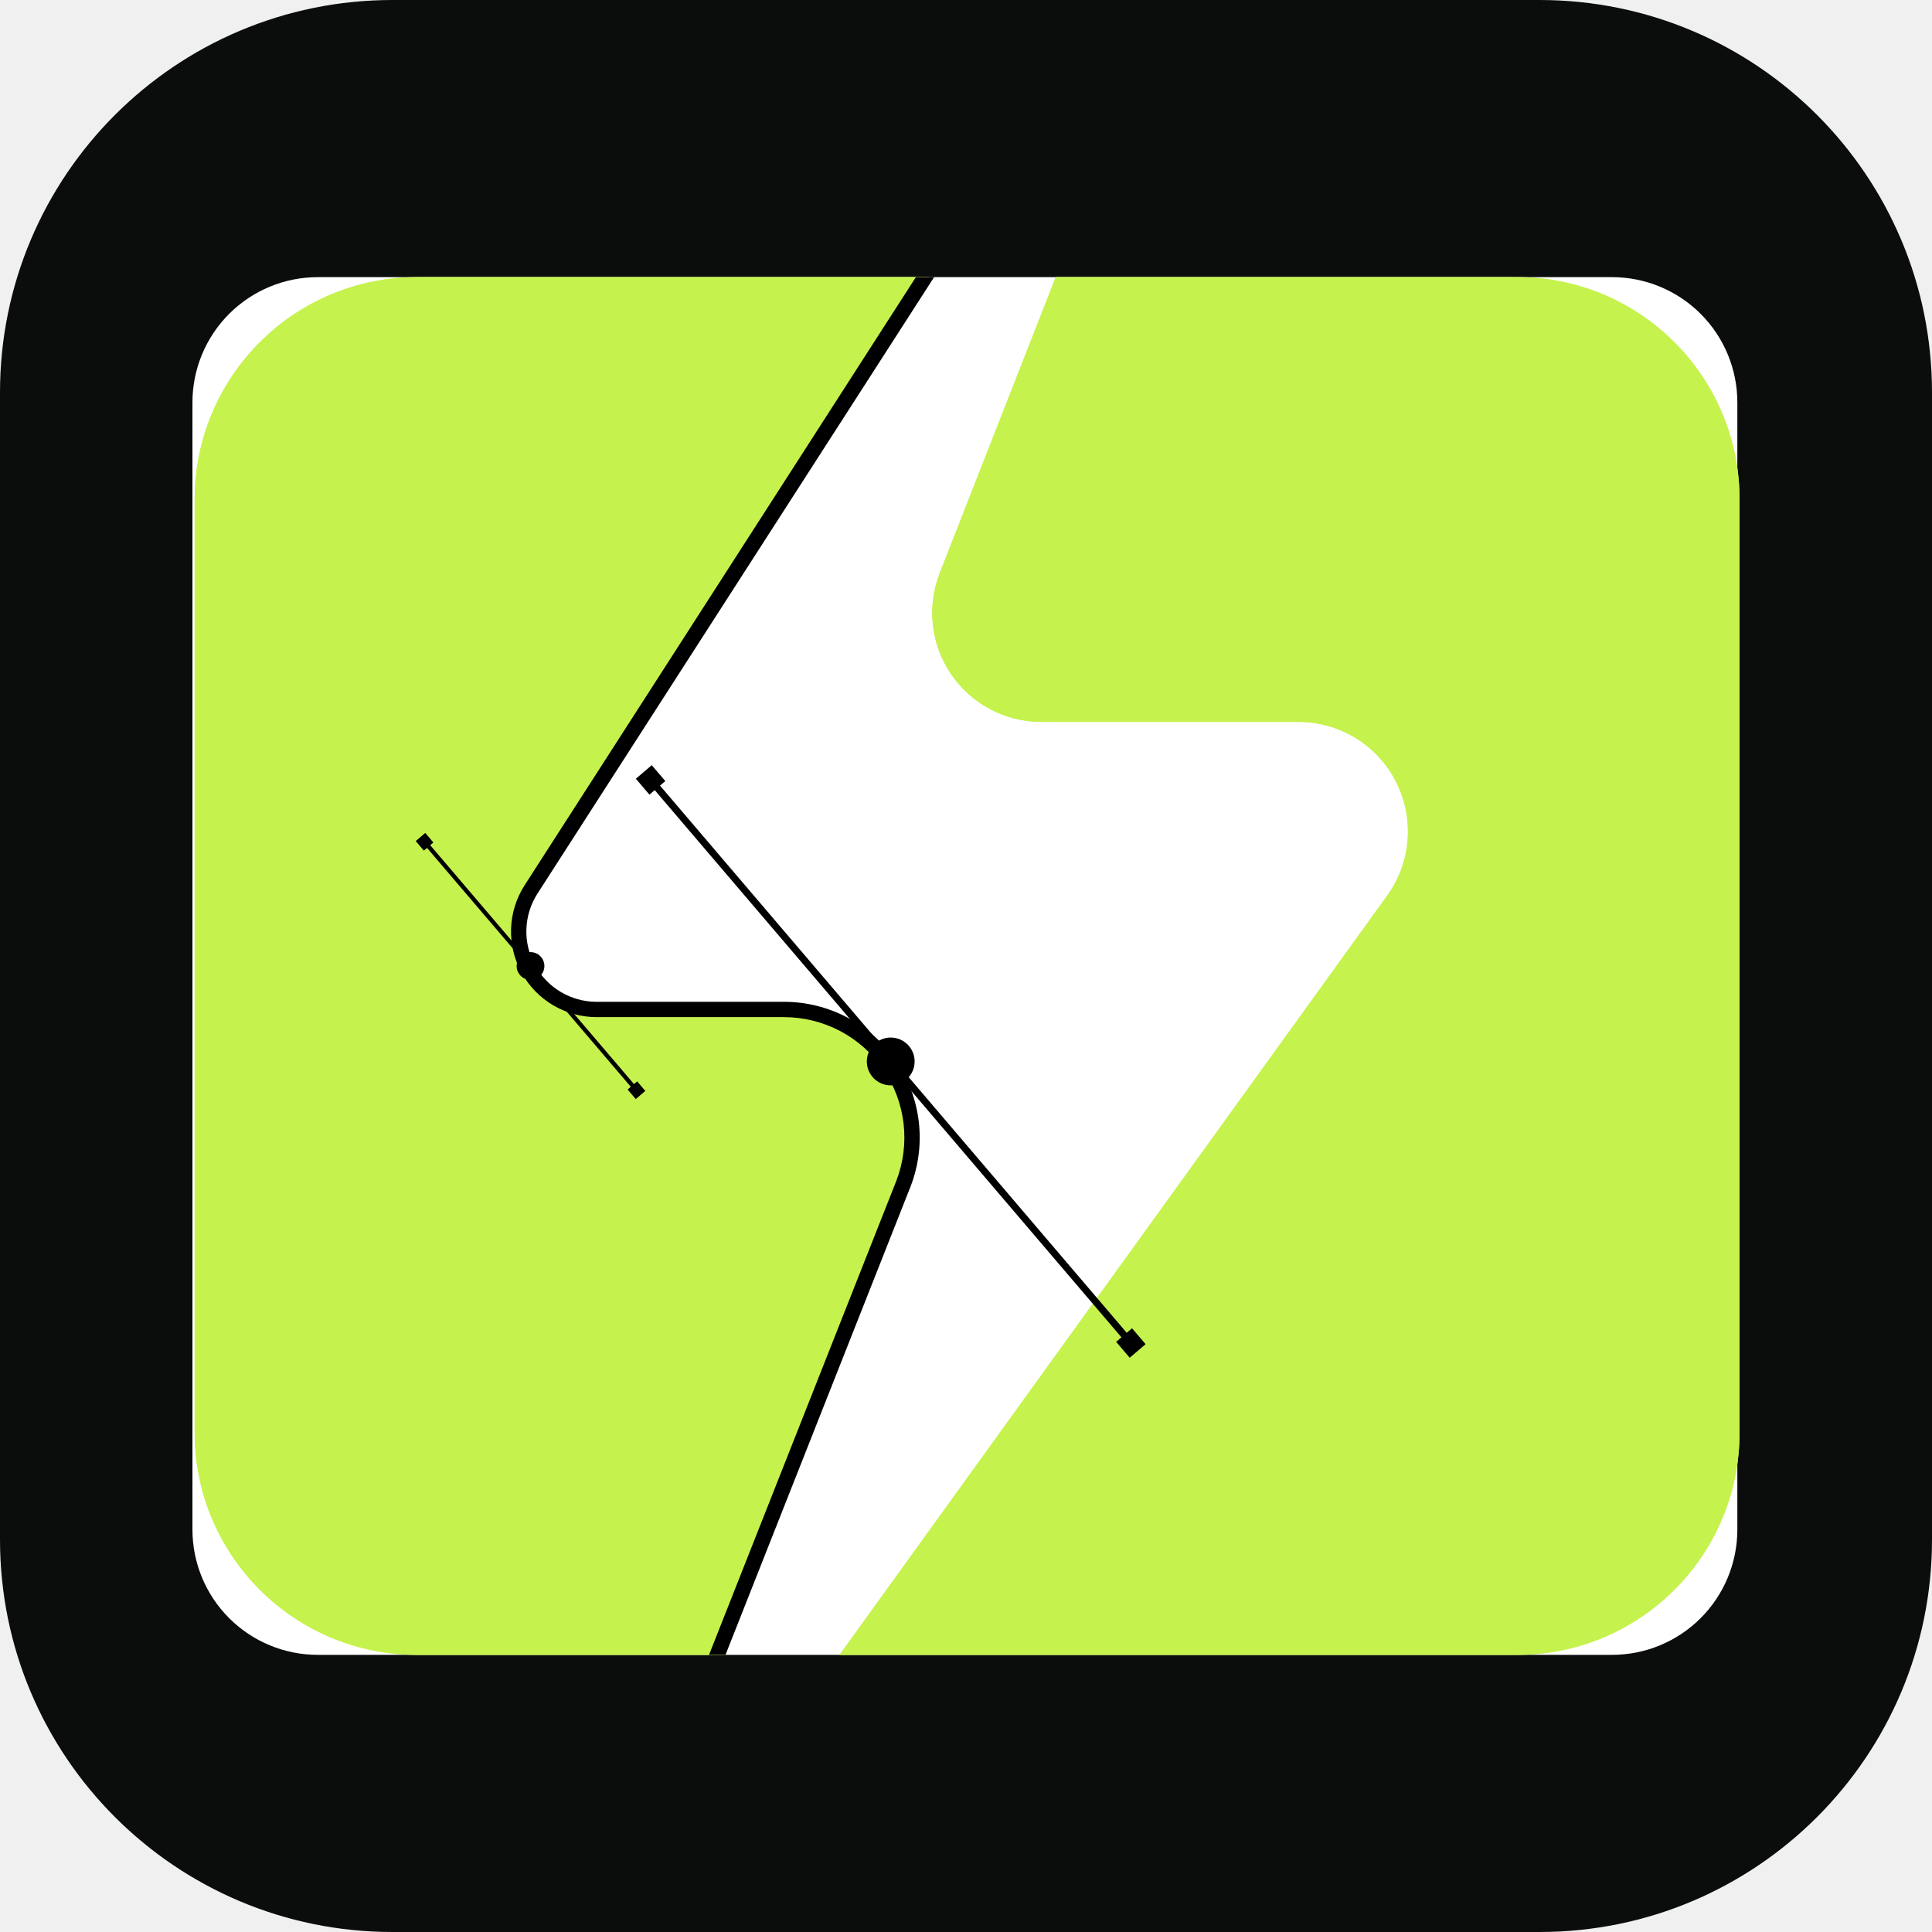
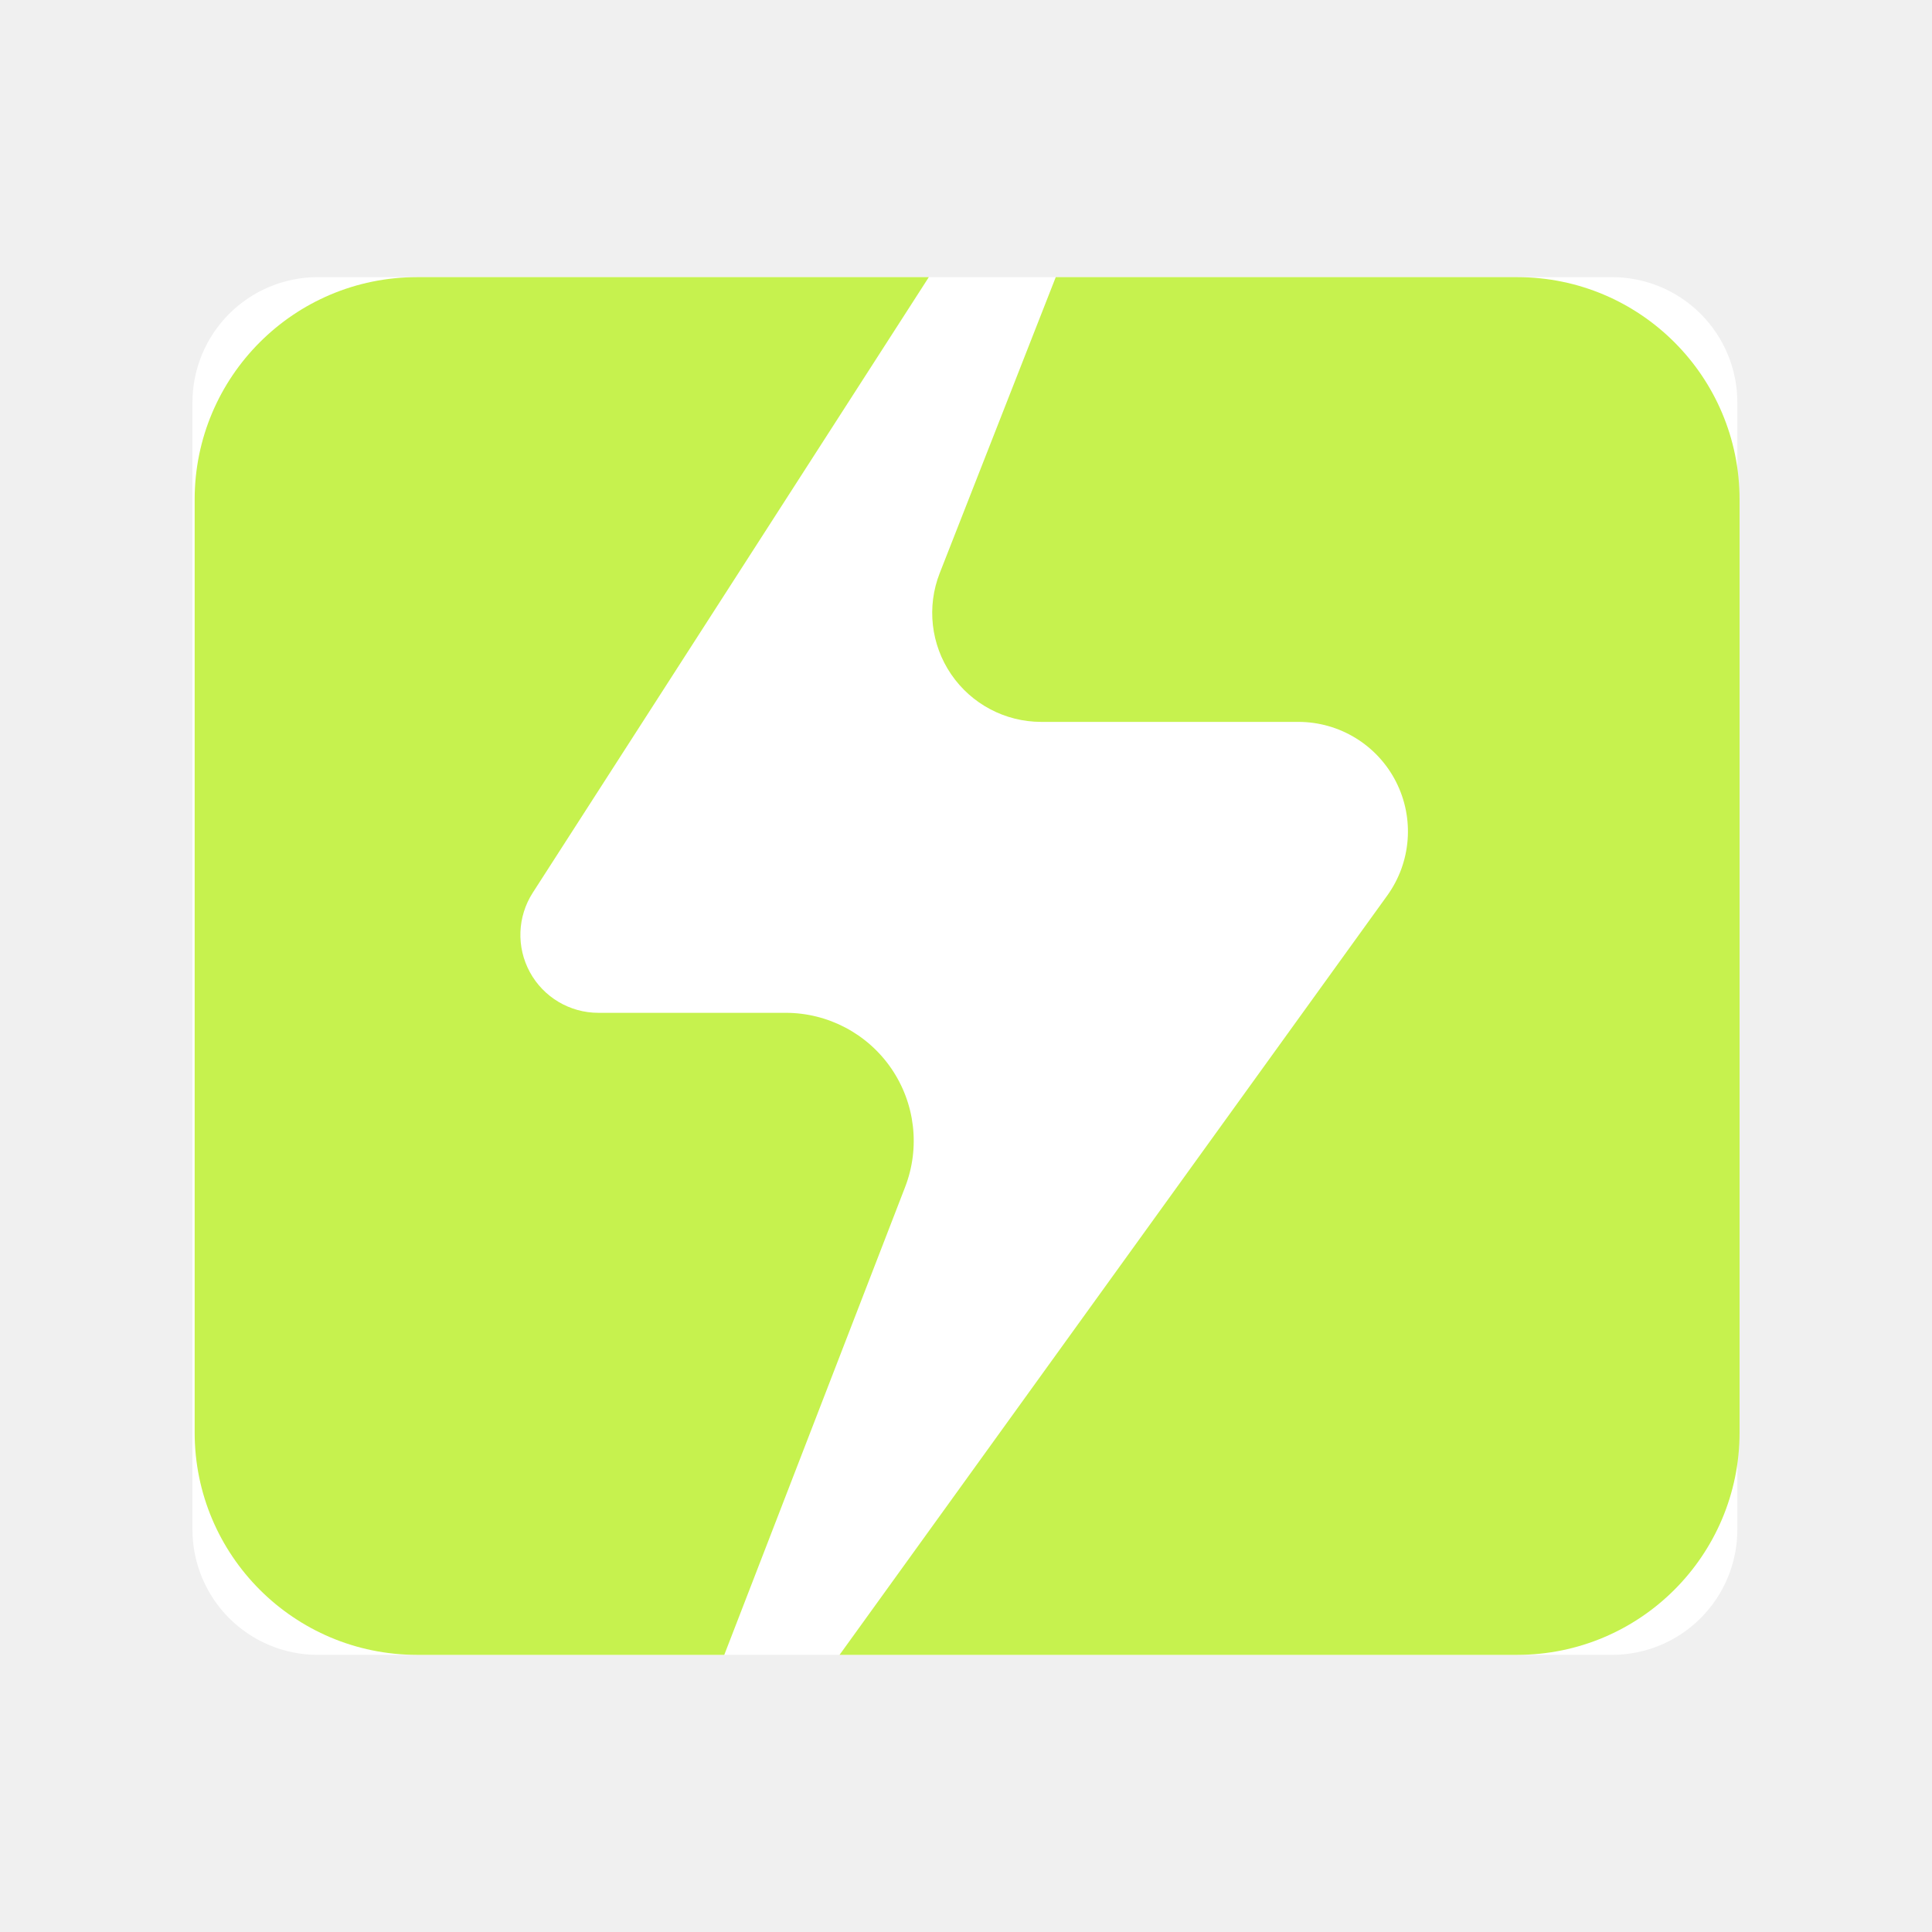
<svg xmlns="http://www.w3.org/2000/svg" viewBox="0 0 512 512">
-   <rect width="512" height="512" rx="104" fill="#0b0d0c" />
  <svg x="51" y="73" width="410" height="366" viewBox="0 0 410.47 365.524" preserveAspectRatio="xMidYMid meet">
    <g>
      <g>
        <path d="M489.406,110.501l0,148.839l19.562,0l0,-61.874l73.356,0l0,-17.435l-73.356,0l0,-52.094l81.861,0l0,-17.435l-101.423,0Z" style="fill:#151816;fill-rule:nonzero;" />
        <path d="M657.593,262.742c36.784,0 60.811,-25.94 60.811,-62.725c0,-36.997 -24.027,-63.15 -60.811,-63.15c-36.784,0 -60.811,26.153 -60.811,63.15c0,36.784 24.027,62.725 60.811,62.725Zm0,-17.648c-24.665,0 -41.037,-17.435 -41.037,-45.077c0,-28.067 16.372,-45.502 41.037,-45.502c24.665,0 40.824,17.435 40.824,45.502c0,27.641 -16.16,45.077 -40.824,45.077Z" style="fill:#151816;fill-rule:nonzero;" />
        <path d="M733.076,140.269l0,119.071l19.136,0l0,-59.961c0,-28.279 16.372,-45.715 35.509,-45.715c19.349,0 25.728,12.97 25.728,35.083l0,70.592l19.136,0l0,-73.356c0,-36.359 -17.223,-49.117 -40.186,-49.117c-22.964,0 -34.871,11.482 -40.186,23.602l0,-20.2l-19.136,0Z" style="fill:#151816;fill-rule:nonzero;" />
        <path d="M842.366,140.269l0,16.372l19.987,0l0,72.506c0,18.073 10.631,30.193 32.107,30.193l14.033,0l0,-16.372l-13.821,0c-8.505,0 -13.183,-4.04 -13.183,-13.821l0,-72.506l23.602,0l0,-16.372l-23.602,0l0,-29.768l-19.136,0l0,29.768l-19.987,0Z" style="fill:#151816;fill-rule:nonzero;" />
        <path d="M952.081,211.924l-30.618,0c1.063,29.342 26.791,50.818 61.236,50.818c37.21,0 59.11,-15.947 59.11,-43.588c0,-60.599 -88.453,-36.997 -88.453,-68.253c0,-9.993 9.356,-17.435 27.429,-17.435c18.073,0 26.791,9.143 28.067,24.239l30.618,0c0,-29.13 -24.877,-50.605 -57.622,-50.605c-34.446,0 -58.685,18.711 -58.685,43.801c0,61.236 88.453,39.336 88.453,68.253c0,11.694 -11.907,17.01 -27.641,17.01c-17.223,0 -30.406,-9.143 -31.894,-24.239Z" style="fill:#c6f24e;fill-rule:nonzero;" />
        <path d="M1112.614,262.742c28.917,0 49.329,-16.797 54.432,-41.25l-29.98,0c-3.402,8.93 -11.694,15.522 -24.452,15.522c-19.136,0 -28.492,-11.482 -31.043,-27.641l85.263,0c6.166,-46.14 -21.901,-72.506 -54.22,-72.506c-36.784,0 -60.811,26.153 -60.811,63.15c0,36.784 24.027,62.725 60.811,62.725Zm0,-100.36c16.585,0 24.877,11.482 25.94,23.602l-56.133,0c3.402,-13.821 12.758,-23.389 30.193,-23.602Z" style="fill:#c6f24e;fill-rule:nonzero;" />
        <path d="M1209.997,200.017c0,-28.279 12.758,-35.083 38.06,-35.083l0,-28.067c-23.389,0 -33.595,10.419 -38.06,22.113l0,-18.711l-28.492,0l0,119.071l28.492,0l0,-59.323Z" style="fill:#c6f24e;fill-rule:nonzero;" />
        <path d="M1337.148,198.741c0,28.279 -16.372,39.123 -30.193,39.123c-16.585,0 -19.136,-11.694 -19.136,-27.004l0,-70.592l-28.279,0l0,73.356c0,36.359 16.585,49.117 39.549,49.117c22.538,0 33.382,-10.631 38.06,-22.113l0,18.711l28.492,0l0,-119.071l-28.492,0l0,58.472Z" style="fill:#c6f24e;fill-rule:nonzero;" />
      </g>
      <path d="M376.637,0c8.818,-0 17.274,3.503 23.509,9.738c6.235,6.235 9.738,14.691 9.738,23.509c-0,69.512 -0,229.519 -0,299.031c0,8.818 -3.503,17.274 -9.738,23.509c-6.235,6.235 -14.691,9.738 -23.509,9.738c-76.924,0 -266.466,0 -343.39,0c-8.818,0 -17.274,-3.503 -23.509,-9.738c-6.235,-6.235 -9.738,-14.691 -9.738,-23.509c0,-69.512 0,-229.519 0,-299.031c-0,-8.818 3.503,-17.274 9.738,-23.509c6.235,-6.235 14.691,-9.738 23.509,-9.738c76.924,-0 266.466,-0 343.39,-0Z" style="fill:#fff;" />
      <path d="M141.103,365.524l-81.524,-0c-32.581,0 -58.992,-26.412 -58.992,-58.992l-0,-247.539c0,-32.581 26.412,-58.992 58.992,-58.992l135.792,0l-105.076,163.31c-4.094,6.364 -4.387,14.455 -0.762,21.098c3.625,6.642 10.588,10.775 18.155,10.775l49.708,0c11.203,0 21.686,5.523 28.02,14.763c6.335,9.24 7.706,21.009 3.667,31.458l-47.98,124.12Zm87.944,-365.524l122.431,0c32.581,-0 58.992,26.412 58.992,58.992l0,247.539c-0,32.581 -26.412,58.992 -58.992,58.992l-179.788,-0l145.304,-201.451c6.384,-8.851 7.273,-20.533 2.302,-30.248c-4.971,-9.715 -14.965,-15.828 -25.879,-15.828l-68.225,-0c-9.562,-0 -18.506,-4.726 -23.894,-12.625c-5.388,-7.899 -6.523,-17.951 -3.033,-26.853l30.782,-78.518Z" style="fill:#c6f24e;" />
-       <path d="M141.103,365.524l-81.524,-0c-32.581,0 -58.992,-26.412 -58.992,-58.992l-0,-247.539c0,-32.581 26.412,-58.992 58.992,-58.992l135.792,0l-105.076,163.31c-4.094,6.364 -4.387,14.455 -0.762,21.098c3.625,6.642 10.588,10.775 18.155,10.775l49.708,0c11.203,0 21.686,5.523 28.02,14.763c6.335,9.24 7.706,21.009 3.667,31.458l-47.98,124.12Zm87.944,-365.524l122.431,0c32.581,-0 58.992,26.412 58.992,58.992l0,247.539c-0,32.581 -26.412,58.992 -58.992,58.992l-179.788,-0l145.304,-201.451c6.384,-8.851 7.273,-20.533 2.302,-30.248c-4.971,-9.715 -14.965,-15.828 -25.879,-15.828l-68.225,-0c-9.562,-0 -18.506,-4.726 -23.894,-12.625c-5.388,-7.899 -6.523,-17.951 -3.033,-26.853l30.782,-78.518Z" style="fill:#c6f24e;" />
-       <g>
-         <circle cx="185.263" cy="208.087" r="6.342" />
-         <circle cx="89.694" cy="182.762" r="3.681" />
-         <path d="M124.051,134.898l123.829,145.179l-1.406,1.199l-123.829,-145.179l-1.406,1.199l-3.598,-4.219l4.219,-3.598l3.598,4.219l-1.406,1.199Zm121.017,147.578l4.219,-3.598l3.598,4.219l-4.219,3.598l-3.598,-4.219Z" />
-         <path d="M63.085,150.71l54.063,63.384l-0.844,0.72l-54.063,-63.384l-0.844,0.72l-2.159,-2.531l2.531,-2.159l2.159,2.531l-0.844,0.72Zm52.375,64.823l2.531,-2.159l2.159,2.531l-2.531,2.159l-2.159,-2.531Z" />
-       </g>
-       <path d="M137.054,365.524l49.686,-125.74c3.798,-9.824 2.508,-20.889 -3.448,-29.576c-5.955,-8.687 -15.811,-13.88 -26.343,-13.88l-49.708,0c-8.311,-0 -15.958,-4.539 -19.94,-11.834c-3.981,-7.295 -3.66,-16.183 0.837,-23.172l103.797,-161.323l4.835,0l-105.213,163.523c-3.692,5.738 -3.955,13.034 -0.687,19.024c3.268,5.989 9.547,9.716 16.37,9.716l49.708,0c11.873,0 22.983,5.854 29.697,15.647c6.714,9.793 8.168,22.266 3.887,33.341l-49.107,124.274l-4.372,0Z" />
    </g>
  </svg>
</svg>
